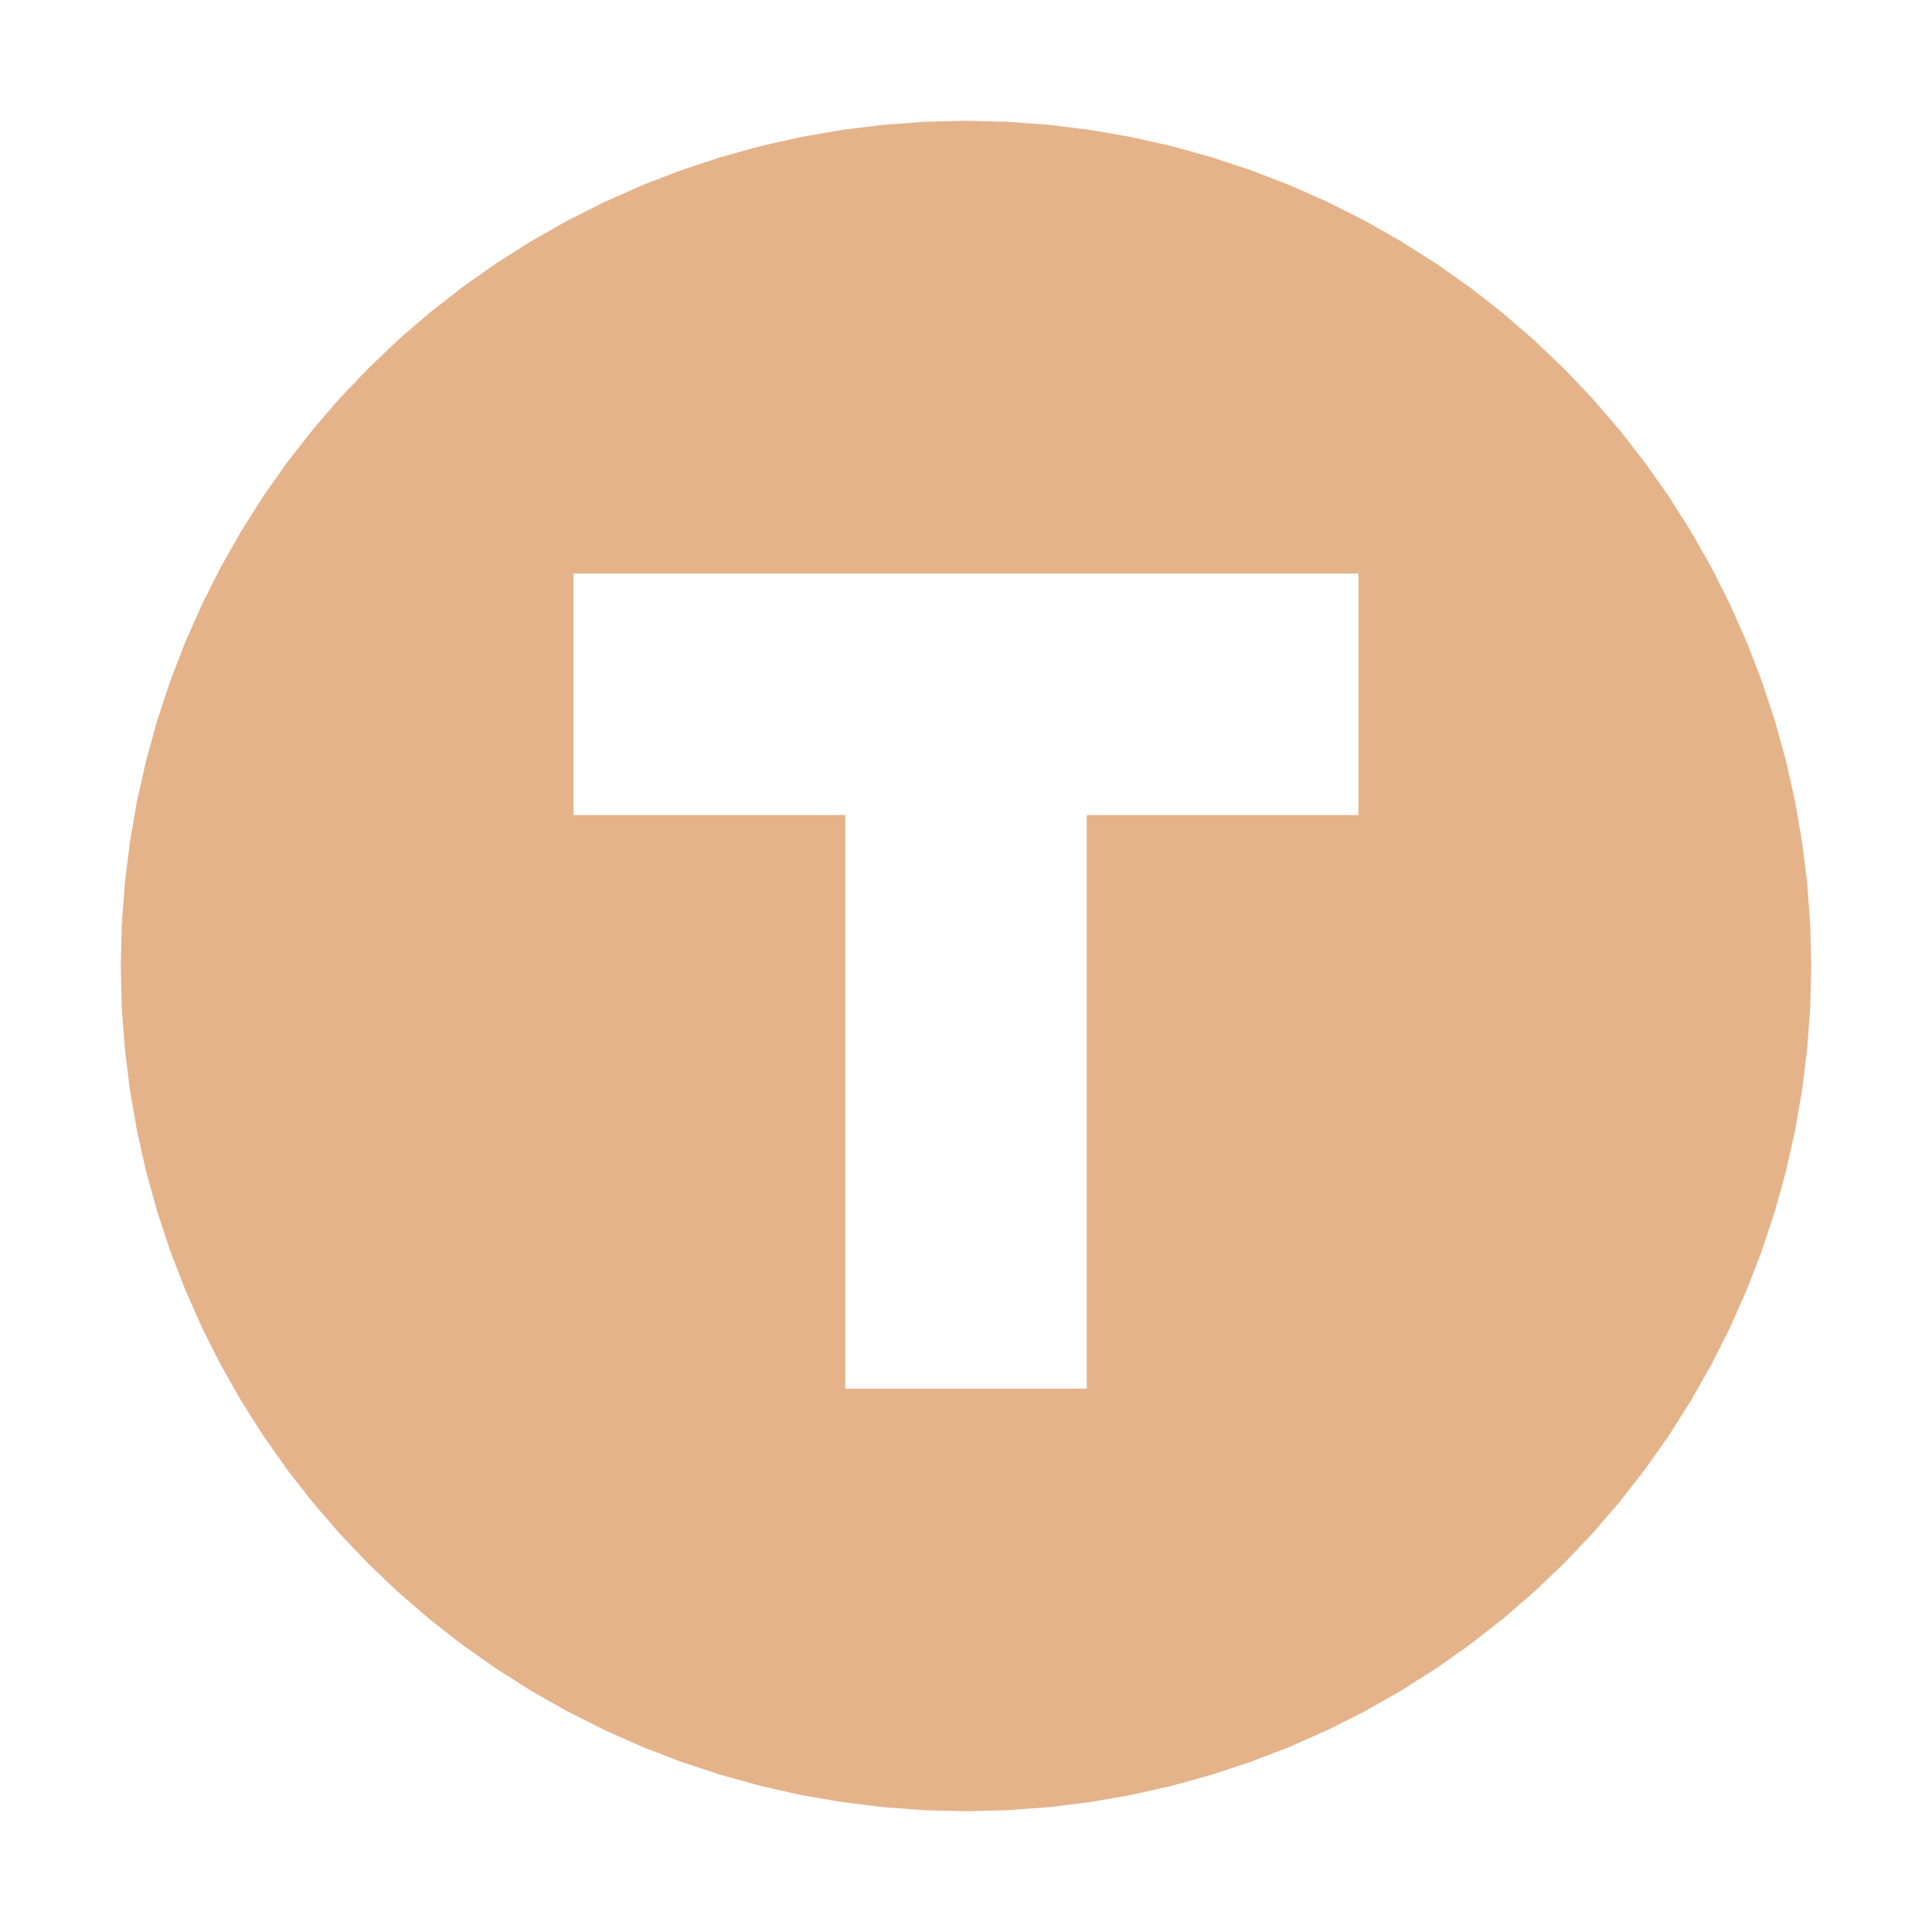
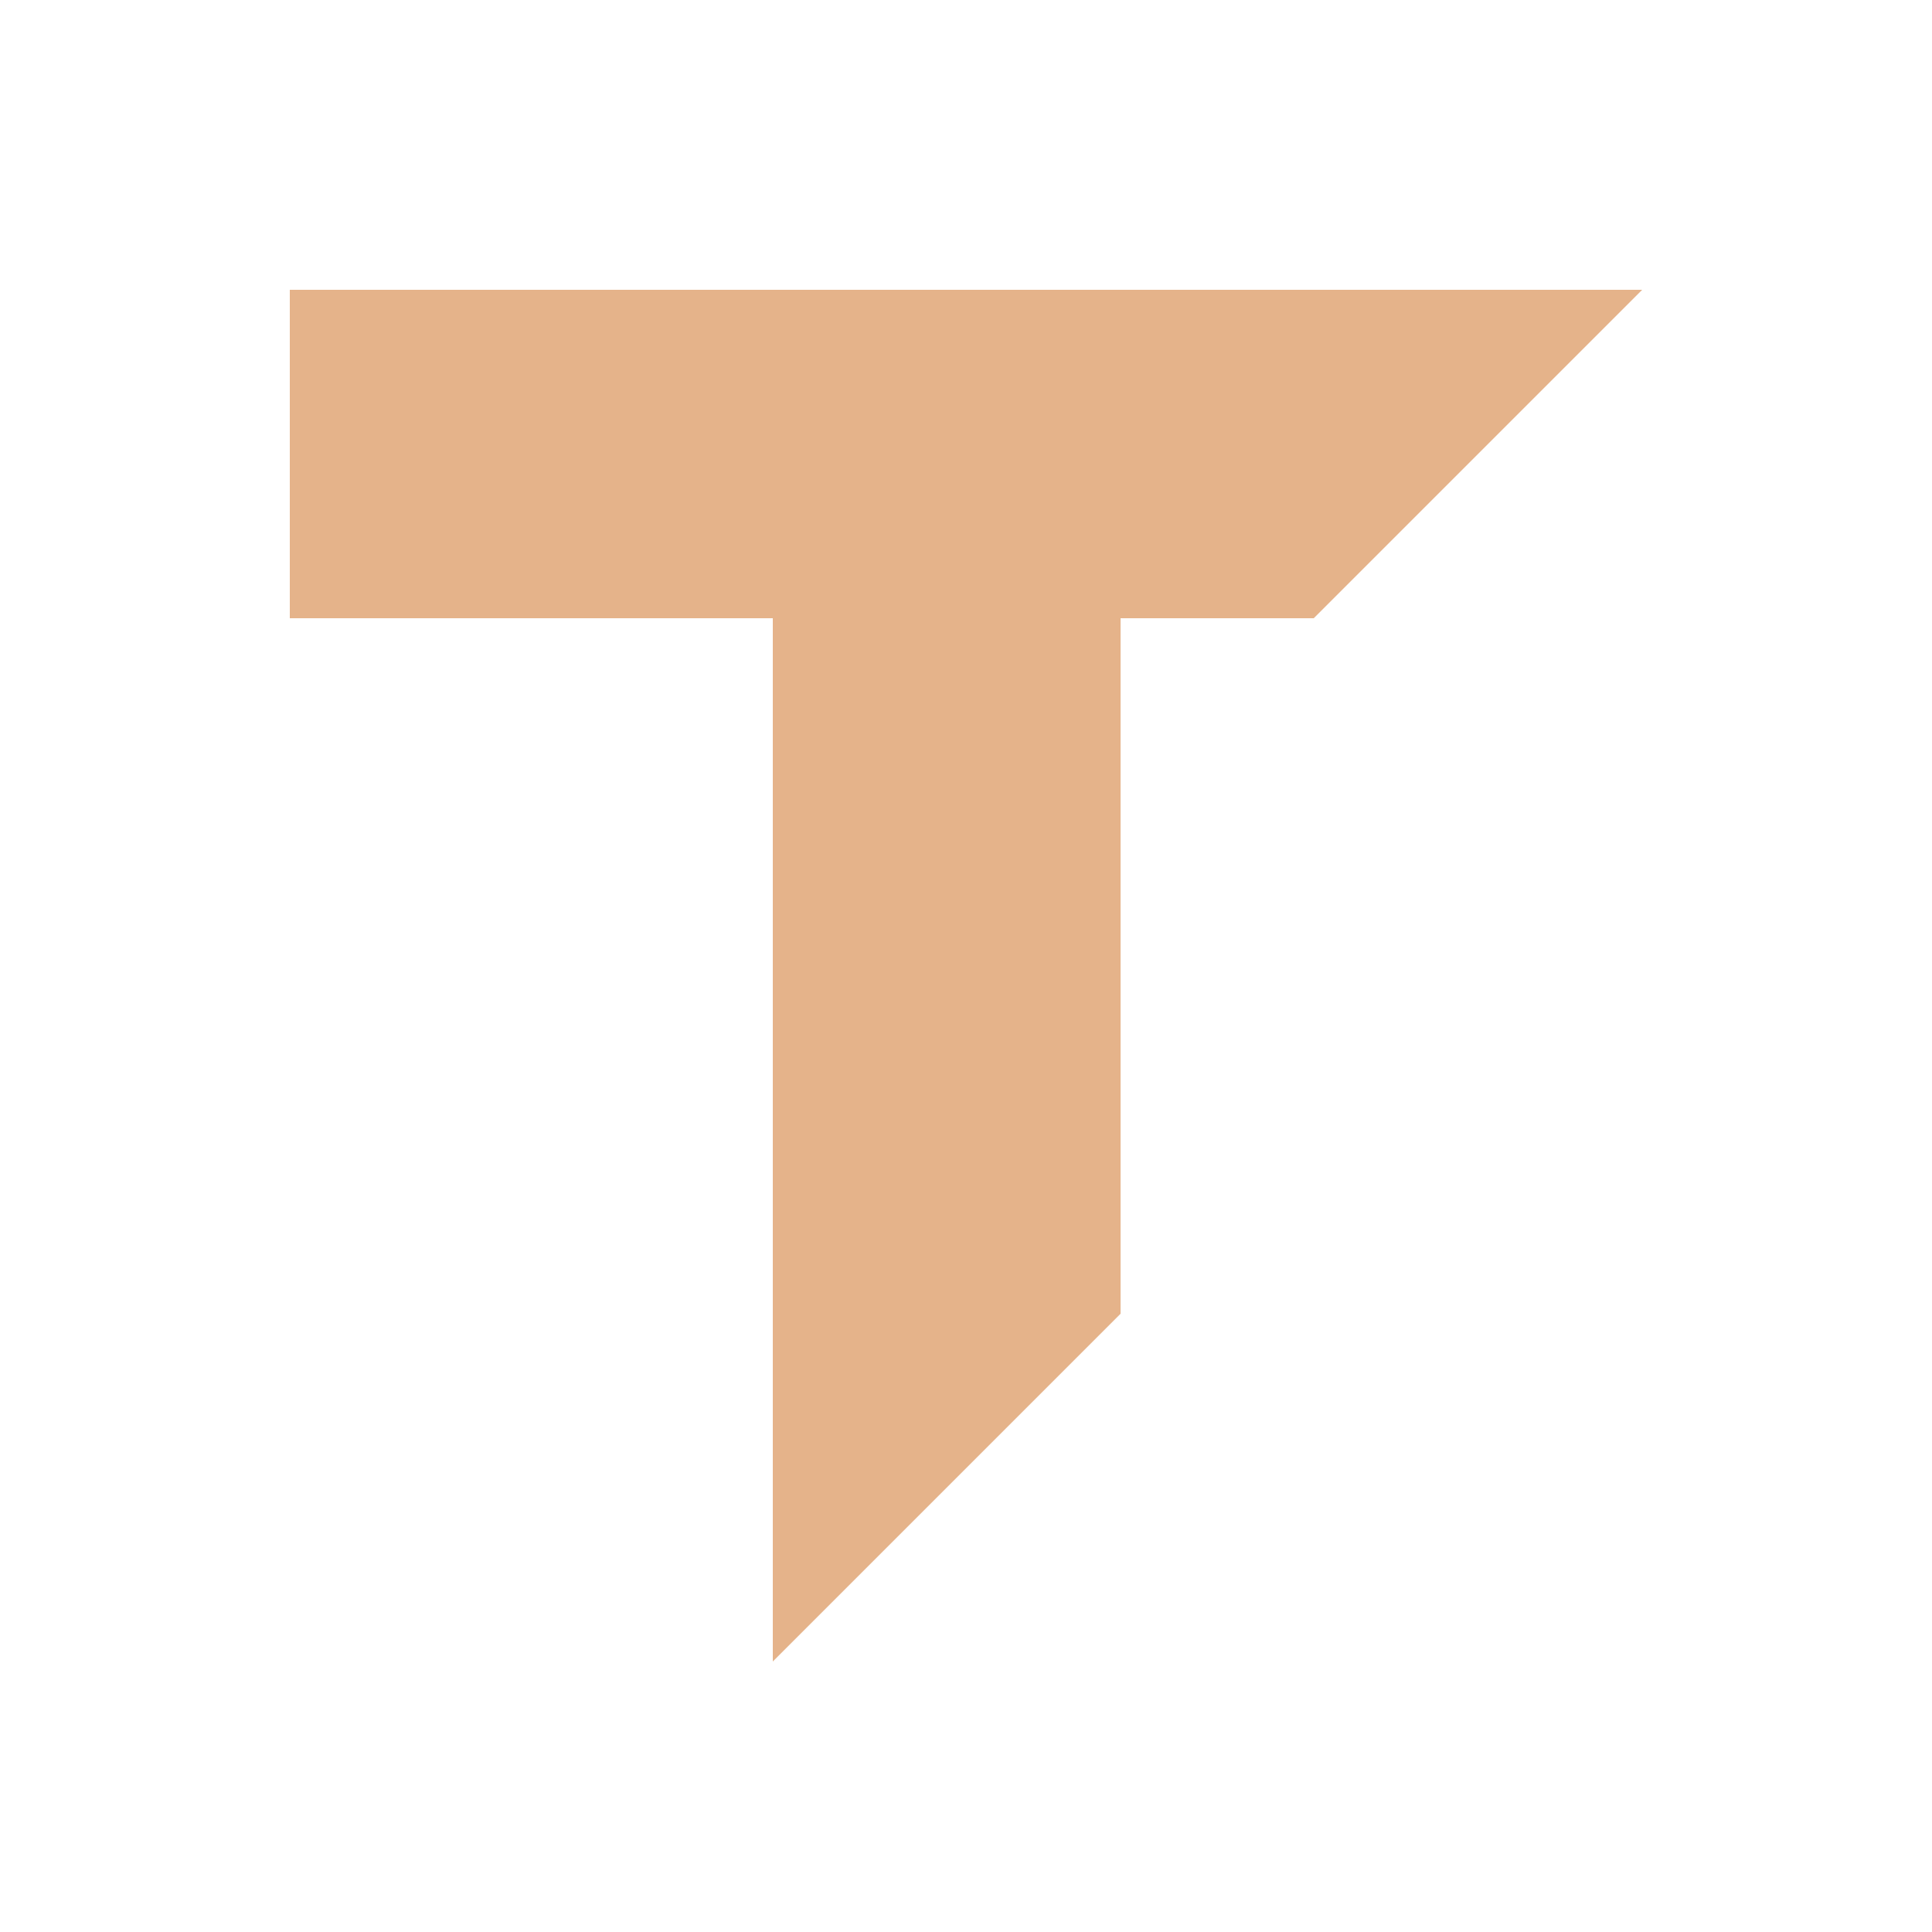
- <svg xmlns="http://www.w3.org/2000/svg" viewBox="0 0 64 64" fill="#e5b38a" role="img" aria-label="tokonomy">
-   <path fill-rule="evenodd" d="M60.000,32.000 59.966,33.374 59.865,34.744 59.697,36.108 59.462,37.463 59.161,38.803 58.794,40.128 58.363,41.433 57.869,42.715 57.312,43.972 56.694,45.199 56.016,46.395 55.281,47.556 54.490,48.680 53.644,49.763 52.747,50.804 51.799,51.799 50.804,52.747 49.763,53.644 48.680,54.490 47.556,55.281 46.395,56.016 45.199,56.694 43.972,57.312 42.715,57.869 41.433,58.363 40.128,58.794 38.803,59.161 37.463,59.462 36.108,59.697 34.744,59.865 33.374,59.966 32.000,60.000 30.626,59.966 29.256,59.865 27.892,59.697 26.537,59.462 25.197,59.161 23.872,58.794 22.567,58.363 21.285,57.869 20.028,57.312 18.801,56.694 17.605,56.016 16.444,55.281 15.320,54.490 14.237,53.644 13.196,52.747 12.201,51.799 11.253,50.804 10.356,49.763 9.510,48.680 8.719,47.556 7.984,46.395 7.306,45.199 6.688,43.972 6.131,42.715 5.637,41.433 5.206,40.128 4.839,38.803 4.538,37.463 4.303,36.108 4.135,34.744 4.034,33.374 4.000,32.000 4.034,30.626 4.135,29.256 4.303,27.892 4.538,26.537 4.839,25.197 5.206,23.872 5.637,22.567 6.131,21.285 6.688,20.028 7.306,18.801 7.984,17.605 8.719,16.444 9.510,15.320 10.356,14.237 11.253,13.196 12.201,12.201 13.196,11.253 14.237,10.356 15.320,9.510 16.444,8.719 17.605,7.984 18.801,7.306 20.028,6.688 21.285,6.131 22.567,5.637 23.872,5.206 25.197,4.839 26.537,4.538 27.892,4.303 29.256,4.135 30.626,4.034 32.000,4.000 33.374,4.034 34.744,4.135 36.108,4.303 37.463,4.538 38.803,4.839 40.128,5.206 41.433,5.637 42.715,6.131 43.972,6.688 45.199,7.306 46.395,7.984 47.556,8.719 48.680,9.510 49.763,10.356 50.804,11.253 51.799,12.201 52.747,13.196 53.644,14.237 54.490,15.320 55.281,16.444 56.016,17.605 56.694,18.801 57.312,20.028 57.869,21.285 58.363,22.567 58.794,23.872 59.161,25.197 59.462,26.537 59.697,27.892 59.865,29.256 59.966,30.626ZM19.000,19.000 45.000,19.000 45.000,27.000 36.000,27.000 36.000,46.000 28.000,46.000 28.000,27.000 19.000,27.000Z" />
+ <svg xmlns="http://www.w3.org/2000/svg" viewBox="0 0 100 100" fill="#e5b38a" role="img" aria-label="tokonomy">
+   <path fill-rule="evenodd" d="M15.000,15.000 85.000,15.000 68.000,32.000 58.000,32.000 58.000,68.000 40.000,86.000 40.000,32.000 15.000,32.000Z" />
</svg>
